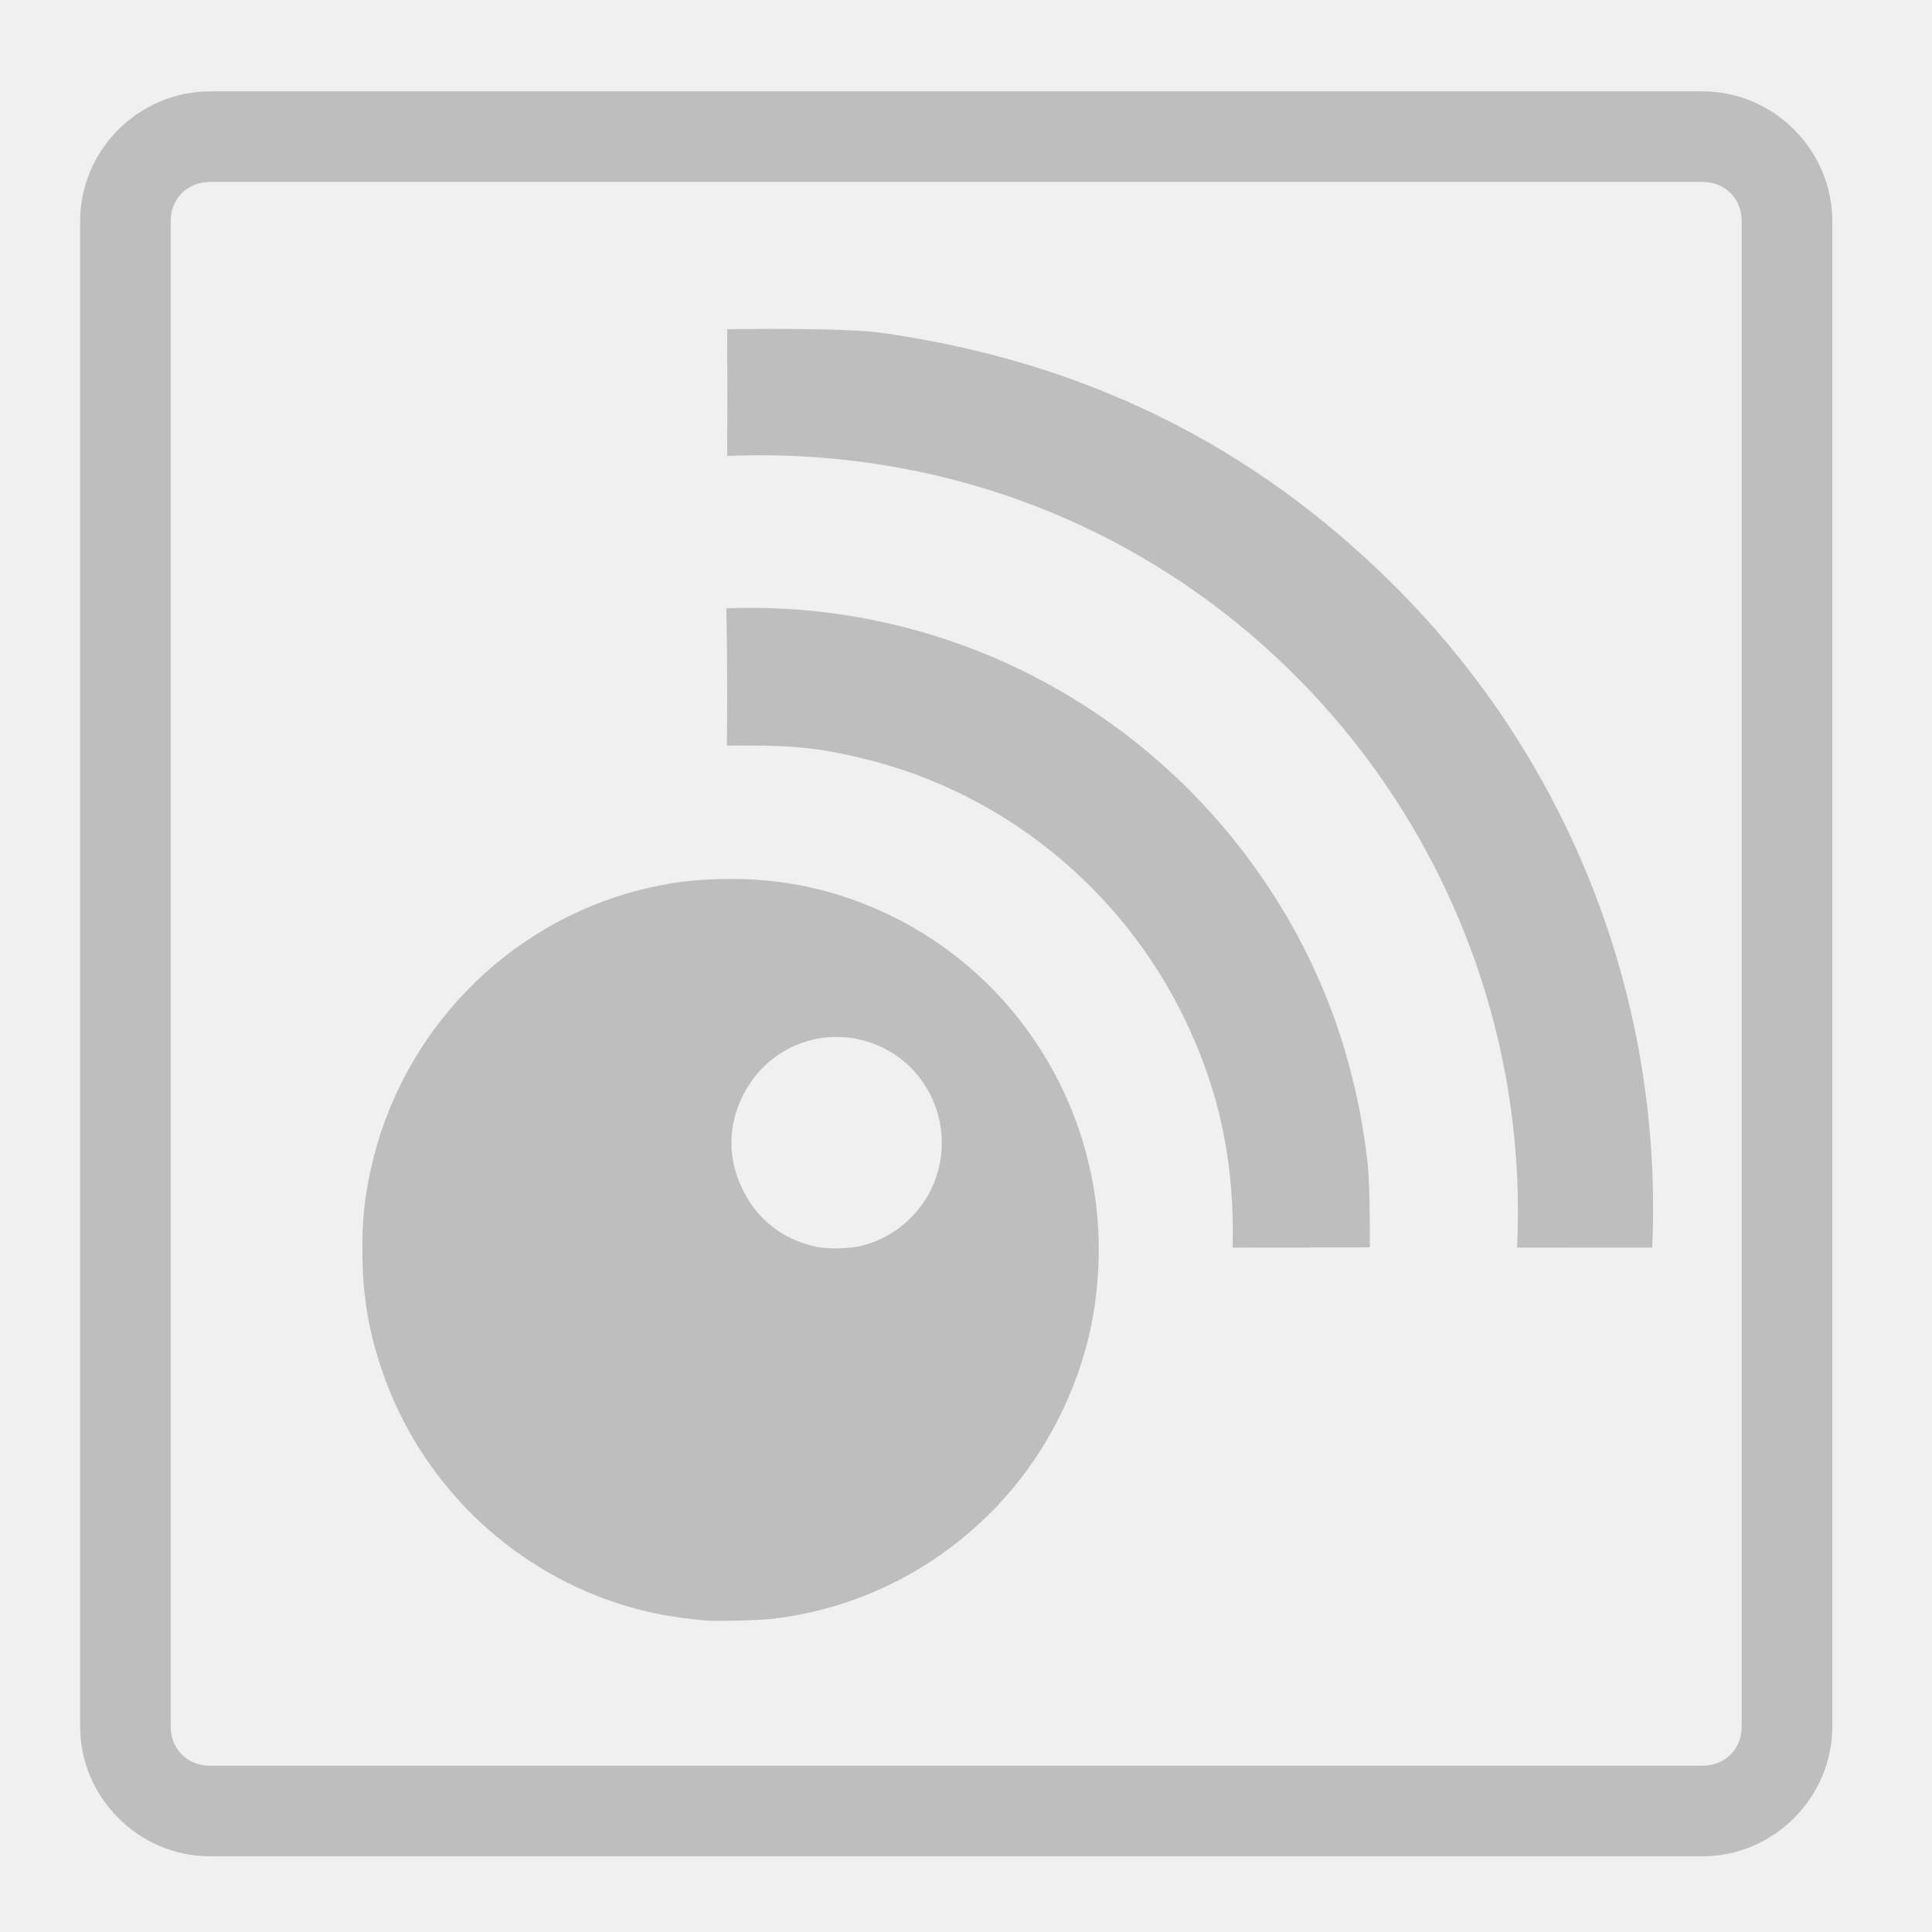
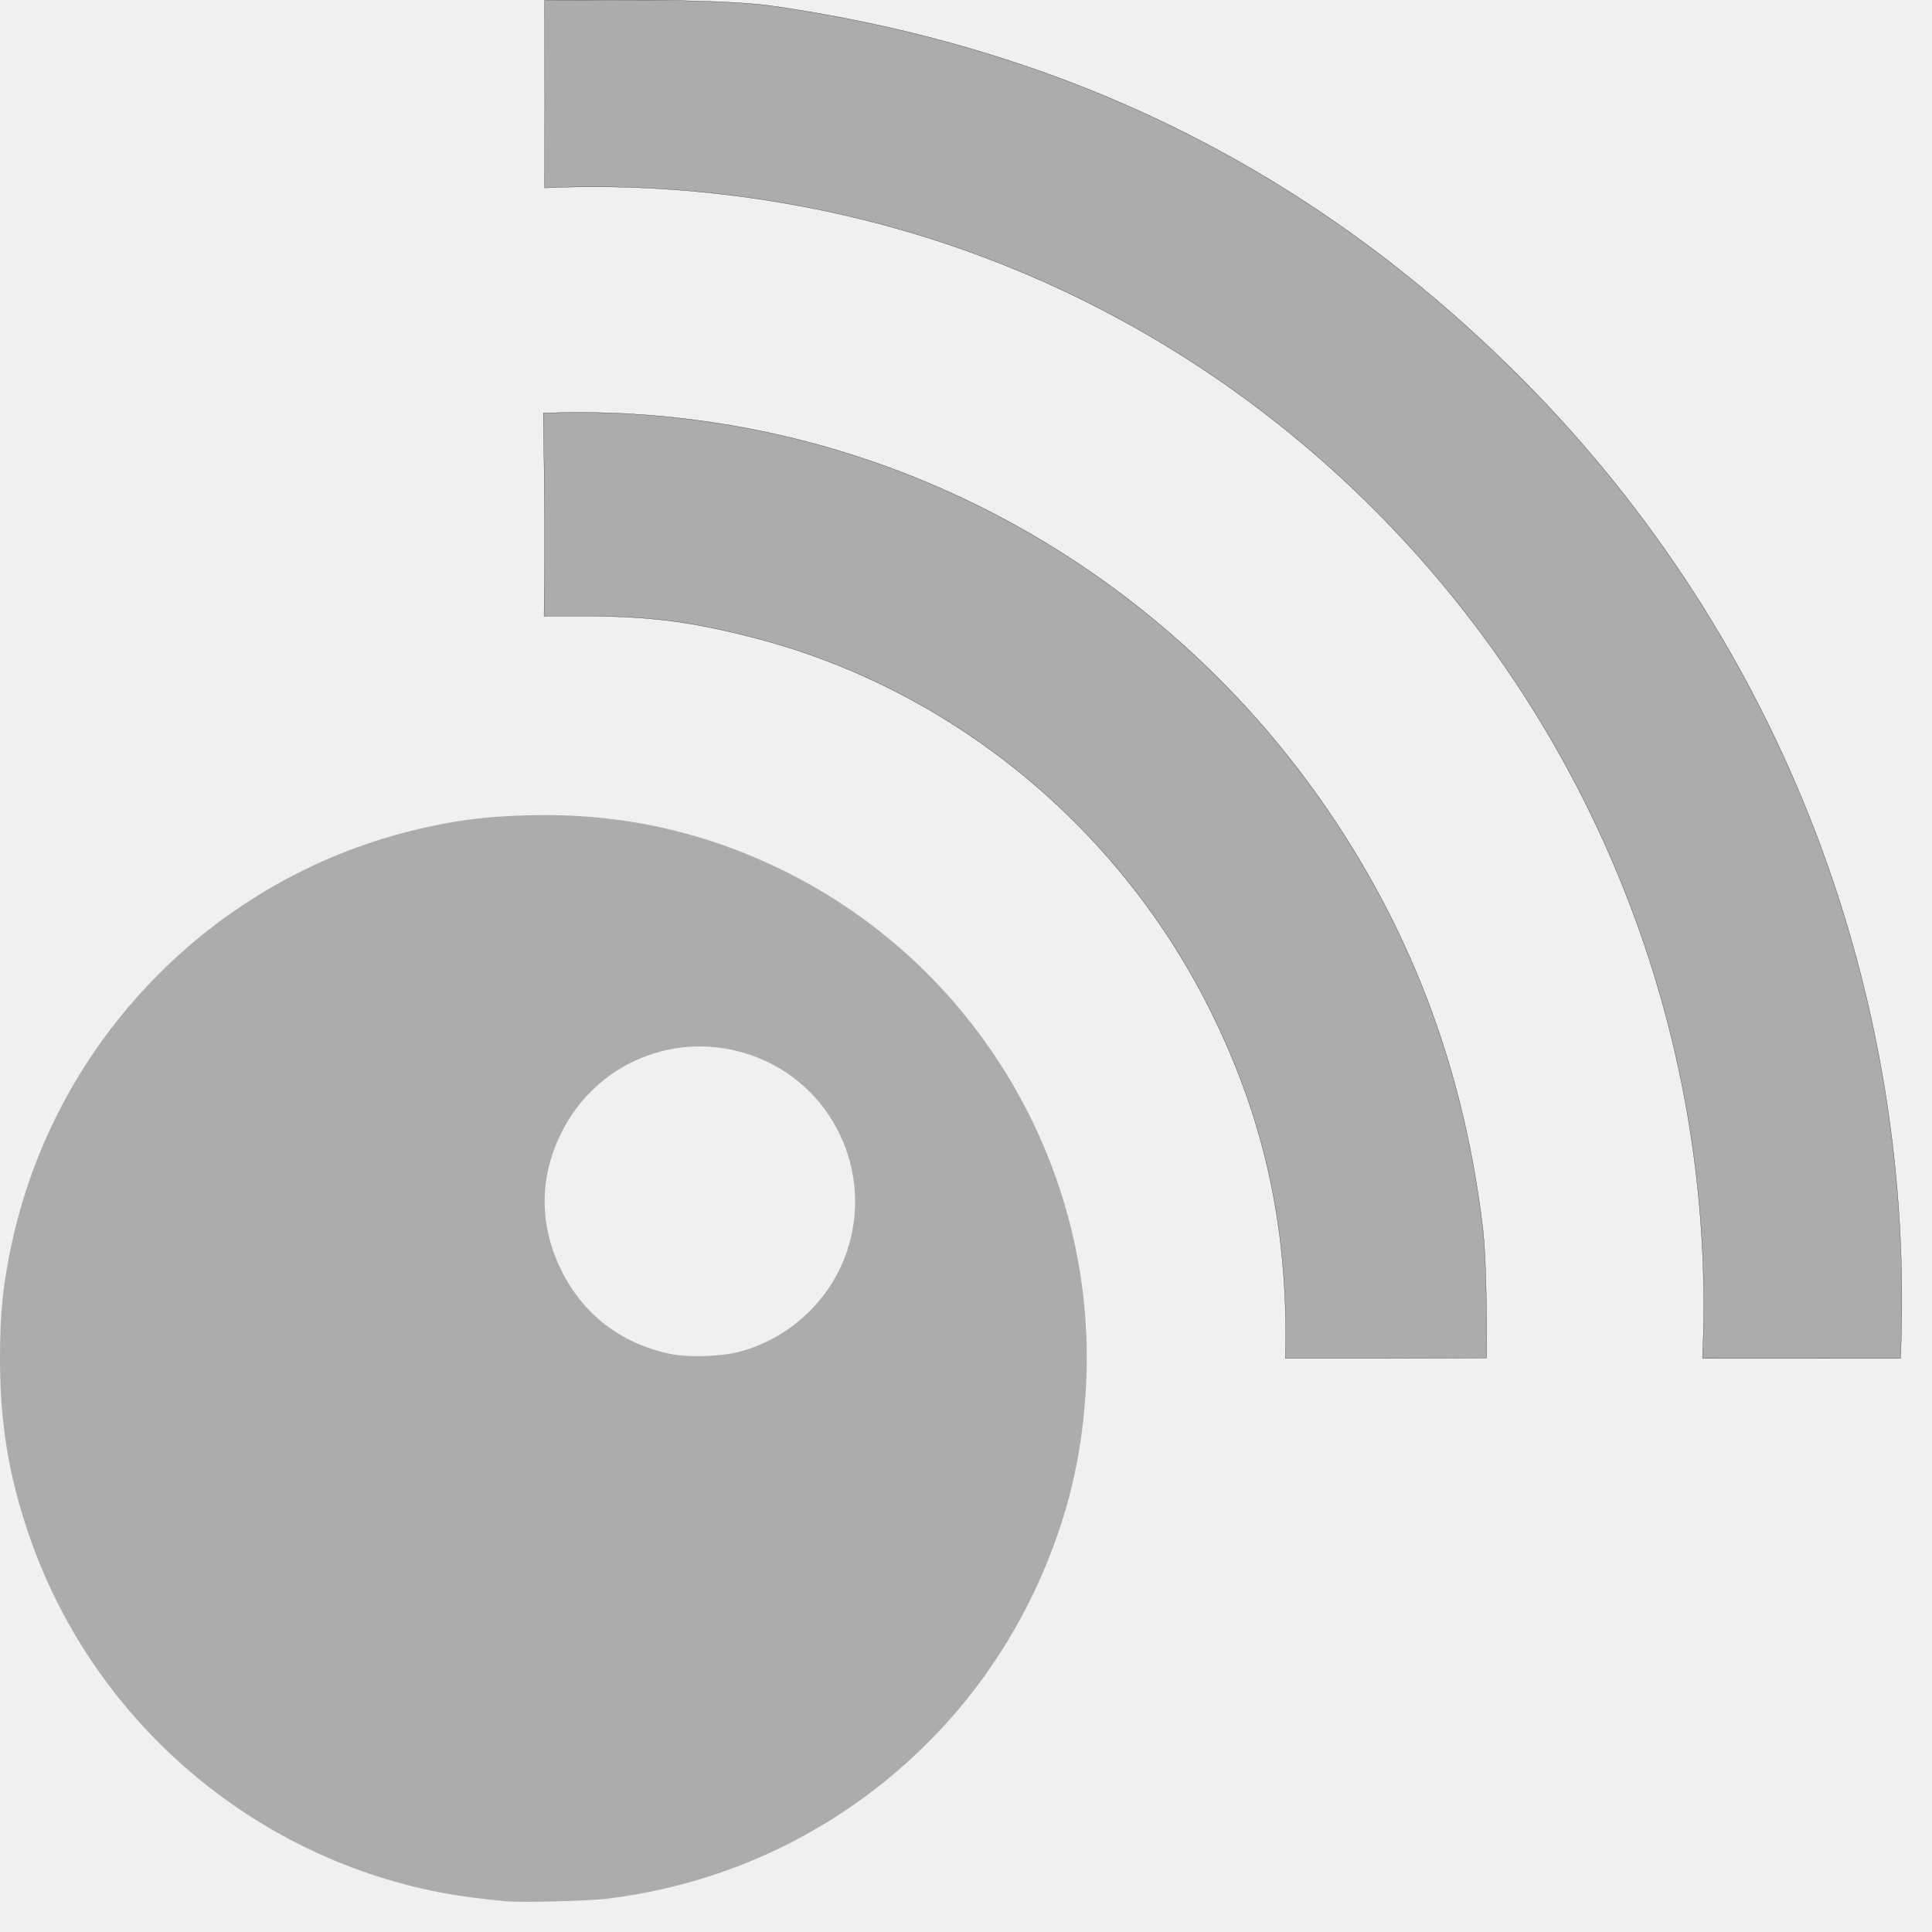
- <svg xmlns="http://www.w3.org/2000/svg" width="64" height="64" viewBox="0 0 64 64" id="svg2" version="1.1">
-   <defs id="defs4">
-     <filter style="color-interpolation-filters:sRGB;" id="filter5617">
-       <feFlood flood-opacity="0.51" flood-color="rgb(0,0,0)" result="flood" id="feFlood5619" />
-       <feComposite in="flood" in2="SourceGraphic" operator="in" result="composite1" id="feComposite5621" />
-       <feGaussianBlur in="composite1" stdDeviation="0.5" result="blur" id="feGaussianBlur5623" />
-       <feOffset dx="0" dy="0" result="offset" id="feOffset5625" />
-       <feComposite in="SourceGraphic" in2="offset" operator="over" result="composite2" id="feComposite5627" />
-     </filter>
-     <filter style="color-interpolation-filters:sRGB;" id="filter5629">
-       <feFlood flood-opacity="0.51" flood-color="rgb(0,0,0)" result="flood" id="feFlood5631" />
-       <feComposite in="flood" in2="SourceGraphic" operator="in" result="composite1" id="feComposite5633" />
-       <feGaussianBlur in="composite1" stdDeviation="0.5" result="blur" id="feGaussianBlur5635" />
-       <feOffset dx="0" dy="0" result="offset" id="feOffset5637" />
-       <feComposite in="SourceGraphic" in2="offset" operator="over" result="composite2" id="feComposite5639" />
-     </filter>
-     <filter style="color-interpolation-filters:sRGB;" id="filter5641">
-       <feFlood flood-opacity="0.51" flood-color="rgb(0,0,0)" result="flood" id="feFlood5643" />
-       <feComposite in="flood" in2="SourceGraphic" operator="in" result="composite1" id="feComposite5645" />
-       <feGaussianBlur in="composite1" stdDeviation="0.5" result="blur" id="feGaussianBlur5647" />
-       <feOffset dx="0" dy="0" result="offset" id="feOffset5649" />
-       <feComposite in="SourceGraphic" in2="offset" operator="over" result="composite2" id="feComposite5651" />
-     </filter>
-     <filter style="color-interpolation-filters:sRGB;" id="filter5765">
-       <feFlood flood-opacity="0.51" flood-color="rgb(0,0,0)" result="flood" id="feFlood5767" />
-       <feComposite in="flood" in2="SourceGraphic" operator="in" result="composite1" id="feComposite5769" />
-       <feGaussianBlur in="composite1" stdDeviation="0.5" result="blur" id="feGaussianBlur5771" />
-       <feOffset dx="0" dy="0" result="offset" id="feOffset5773" />
-       <feComposite in="SourceGraphic" in2="offset" operator="over" result="composite2" id="feComposite5775" />
-     </filter>
-     <filter style="color-interpolation-filters:sRGB;" id="filter4168">
-       <feFlood flood-opacity="0.498" flood-color="rgb(0,0,0)" result="flood" id="feFlood4170" />
-       <feComposite in="flood" in2="SourceGraphic" operator="in" result="composite1" id="feComposite4172" />
-       <feGaussianBlur in="composite1" stdDeviation="0.5" result="blur" id="feGaussianBlur4174" />
-       <feOffset dx="0" dy="0" result="offset" id="feOffset4176" />
-       <feComposite in="SourceGraphic" in2="offset" operator="over" result="composite2" id="feComposite4178" />
-     </filter>
-     <filter style="color-interpolation-filters:sRGB" id="filter4168-3">
-       <feFlood flood-opacity="0.498" flood-color="rgb(0,0,0)" result="flood" id="feFlood4170-1" />
-       <feComposite in="flood" in2="SourceGraphic" operator="in" result="composite1" id="feComposite4172-6" />
-       <feGaussianBlur in="composite1" stdDeviation="0.5" result="blur" id="feGaussianBlur4174-8" />
-       <feOffset dx="0" dy="0" result="offset" id="feOffset4176-2" />
-       <feComposite in="SourceGraphic" in2="offset" operator="over" result="composite2" id="feComposite4178-8" />
-     </filter>
+ <svg xmlns="http://www.w3.org/2000/svg" width="64" height="64" viewBox="0 0 64 64" fill="none">
+   <g clip-path="url(#clip0)">
+     <path d="M20.05 0C19.261 0.001 18.04 0.012 18.04 0.012C18.048 2.302 18.048 4.583 18.04 6.224C20.823 6.099 23.641 6.295 26.457 6.816C44.497 10.152 57.261 26.618 56.397 44.997C57.842 44.997 60.71 44.997 62.956 45C63.494 33.055 59.074 21.238 50.396 12.534C43.532 5.649 35.349 1.588 25.513 0.188C24.619 0.061 22.731 -0.004 20.05 0ZM18.639 13.666C18.426 13.67 18.212 13.675 18 13.683C18.048 16.526 18.048 18.557 18.023 20.412C18.33 20.407 18.674 20.406 19.076 20.406C21.441 20.407 22.753 20.564 24.869 21.099C31.507 22.78 37.161 27.424 40.203 33.694C41.728 36.837 42.483 39.935 42.582 43.475C42.597 43.985 42.596 44.493 42.58 44.997C44.687 44.997 47.057 44.997 49.245 44.986C49.261 43.414 49.218 41.531 49.124 40.734C48.546 35.821 46.989 31.449 44.395 27.45C39.971 20.631 33.041 15.878 25.186 14.272C23.011 13.828 20.817 13.627 18.638 13.666L18.639 13.666Z" fill="#ABACAE" stroke="black" stroke-width="0.007" stroke-linejoin="round" />
+     <path d="M16.785 62.984C15.986 62.913 15.17 62.804 14.562 62.686C8.218 61.454 2.978 56.864 0.921 50.737C0.277 48.818 0.003 47.119 2.57783e-05 45.026C-0.002 43.478 0.103 42.481 0.416 41.072C1.89 34.443 7.036 29.161 13.615 27.524C14.975 27.185 16.064 27.042 17.555 27.006C20.511 26.934 23.236 27.521 25.863 28.796C32.341 31.939 36.337 38.679 35.978 45.858C35.873 47.95 35.485 49.753 34.735 51.637C33.566 54.573 31.691 57.107 29.234 59.073C26.603 61.178 23.47 62.489 20.093 62.899C19.494 62.972 17.284 63.029 16.785 62.984V62.984ZM24.481 44.781C26.132 44.349 27.489 43.096 28.044 41.489C28.967 38.823 27.569 35.907 24.917 34.966C22.452 34.092 19.774 35.172 18.602 37.512C17.856 39.003 17.855 40.583 18.6 42.09C19.314 43.534 20.562 44.498 22.166 44.842C22.78 44.974 23.85 44.946 24.481 44.781L24.481 44.781Z" fill="#ABACAE" />
+   </g>
+   <defs>
+     <clipPath id="clip0">
+       <rect width="64" height="64" fill="white" />
+     </clipPath>
  </defs>
-   <g id="layer1" transform="translate(0,-988.3622)" style="display:inline" />
-   <g id="layer5" style="display:inline">
-     <path style="opacity:1;fill:#bebebe;fill-opacity:1;stroke:none;stroke-width:0.01;stroke-linejoin:round;stroke-miterlimit:4;stroke-dasharray:none;stroke-dashoffset:0;stroke-opacity:1" d="m 25.461,10.896 c -0.539,8e-4 -1.371,0.008 -1.371,0.008 0.005,1.549 0.005,3.092 0,4.201 1.898,-0.084 3.821,0.048 5.742,0.4 12.306,2.257 21.014,13.392 20.424,25.822 0.986,1.3e-5 2.942,-8.1e-5 4.475,0.002 C 55.097,33.252 52.082,25.26 46.162,19.373 41.48,14.717 35.897,11.971 29.188,11.023 28.578,10.937 27.29,10.894 25.461,10.896 Z m -0.963,9.242 c -0.145,0.003 -0.291,0.006 -0.436,0.012 0.033,1.923 0.033,3.296 0.016,4.551 0.21,-0.004 0.444,-0.004 0.719,-0.004 1.613,6.69e-4 2.508,0.107 3.951,0.469 4.529,1.136 8.386,4.277 10.461,8.518 1.04,2.126 1.555,4.221 1.623,6.615 0.01,0.345 0.009,0.688 -0.002,1.029 1.437,0 3.055,0 4.547,-0.008 0.011,-1.063 -0.018,-2.336 -0.082,-2.875 -0.395,-3.323 -1.457,-6.28 -3.227,-8.984 -3.018,-4.612 -7.745,-7.826 -13.104,-8.912 -1.484,-0.301 -2.981,-0.436 -4.467,-0.41 z" id="path5701" />
-   </g>
-   <g id="layer2" style="display:inline">
-     <g id="g4416" style="fill:#bebebe;fill-opacity:1;stroke:none;stroke-opacity:1">
-       <a id="a4413" style="fill:#bebebe;fill-opacity:1;stroke:none;stroke-opacity:1">
-         <path style="opacity:1;fill:#bebebe;fill-opacity:1;stroke:none;stroke-width:1;stroke-linejoin:round;stroke-miterlimit:4;stroke-dasharray:none;stroke-dashoffset:0;stroke-opacity:1" d="m 23.378,53.682 c -0.541,-0.048 -1.094,-0.123 -1.507,-0.204 -4.298,-0.841 -7.849,-3.974 -9.243,-8.157 -0.437,-1.31 -0.622,-2.47 -0.624,-3.899 -0.001,-1.057 0.07,-1.737 0.282,-2.699 0.999,-4.526 4.486,-8.132 8.943,-9.25 0.921,-0.231 1.66,-0.329 2.67,-0.353 2.003,-0.049 3.85,0.352 5.63,1.222 4.39,2.146 7.097,6.747 6.854,11.648 -0.071,1.428 -0.334,2.659 -0.842,3.945 -0.792,2.005 -2.062,3.734 -3.728,5.077 -1.783,1.437 -3.905,2.332 -6.194,2.612 -0.406,0.05 -1.903,0.089 -2.241,0.058 z m 5.215,-12.427 c 1.119,-0.295 2.038,-1.15 2.414,-2.247 0.625,-1.82 -0.322,-3.81 -2.119,-4.453 -1.67,-0.597 -3.484,0.14 -4.279,1.738 -0.506,1.018 -0.507,2.096 -0.002,3.125 0.484,0.986 1.33,1.644 2.416,1.879 0.417,0.09 1.141,0.071 1.569,-0.042 z" id="path4499" />
-       </a>
-     </g>
-     <path style="color:#000000;font-style:normal;font-variant:normal;font-weight:normal;font-stretch:normal;font-size:medium;line-height:normal;font-family:sans-serif;text-indent:0;text-align:start;text-decoration:none;text-decoration-line:none;text-decoration-style:solid;text-decoration-color:#000000;letter-spacing:normal;word-spacing:normal;text-transform:none;direction:ltr;block-progression:tb;writing-mode:lr-tb;baseline-shift:baseline;text-anchor:start;white-space:normal;clip-rule:nonzero;display:inline;overflow:visible;visibility:visible;opacity:1;isolation:auto;mix-blend-mode:normal;color-interpolation:sRGB;color-interpolation-filters:linearRGB;solid-color:#000000;solid-opacity:1;fill:#bebebe;fill-opacity:1;fill-rule:nonzero;stroke:none;stroke-width:3;stroke-linecap:butt;stroke-linejoin:round;stroke-miterlimit:4;stroke-dasharray:none;stroke-dashoffset:0;stroke-opacity:1;color-rendering:auto;image-rendering:auto;shape-rendering:auto;text-rendering:auto;enable-background:accumulate" d="m 6.955,3.027 c -2.356,0 -4.301,1.943 -4.301,4.299 l 0,49.867 c 0,2.356 1.945,4.299 4.301,4.299 l 49.443,0 c 2.356,0 4.299,-1.943 4.299,-4.299 l 0,-49.867 c 0,-2.356 -1.943,-4.299 -4.299,-4.299 l -49.443,0 z m 0,3 49.443,0 c 0.746,0 1.299,0.553 1.299,1.299 l 0,49.867 c 0,0.746 -0.553,1.299 -1.299,1.299 l -49.443,0 c -0.746,0 -1.301,-0.553 -1.301,-1.299 l 0,-49.867 c 0,-0.746 0.555,-1.299 1.301,-1.299 z" id="rect4201" />
-   </g>
</svg>
